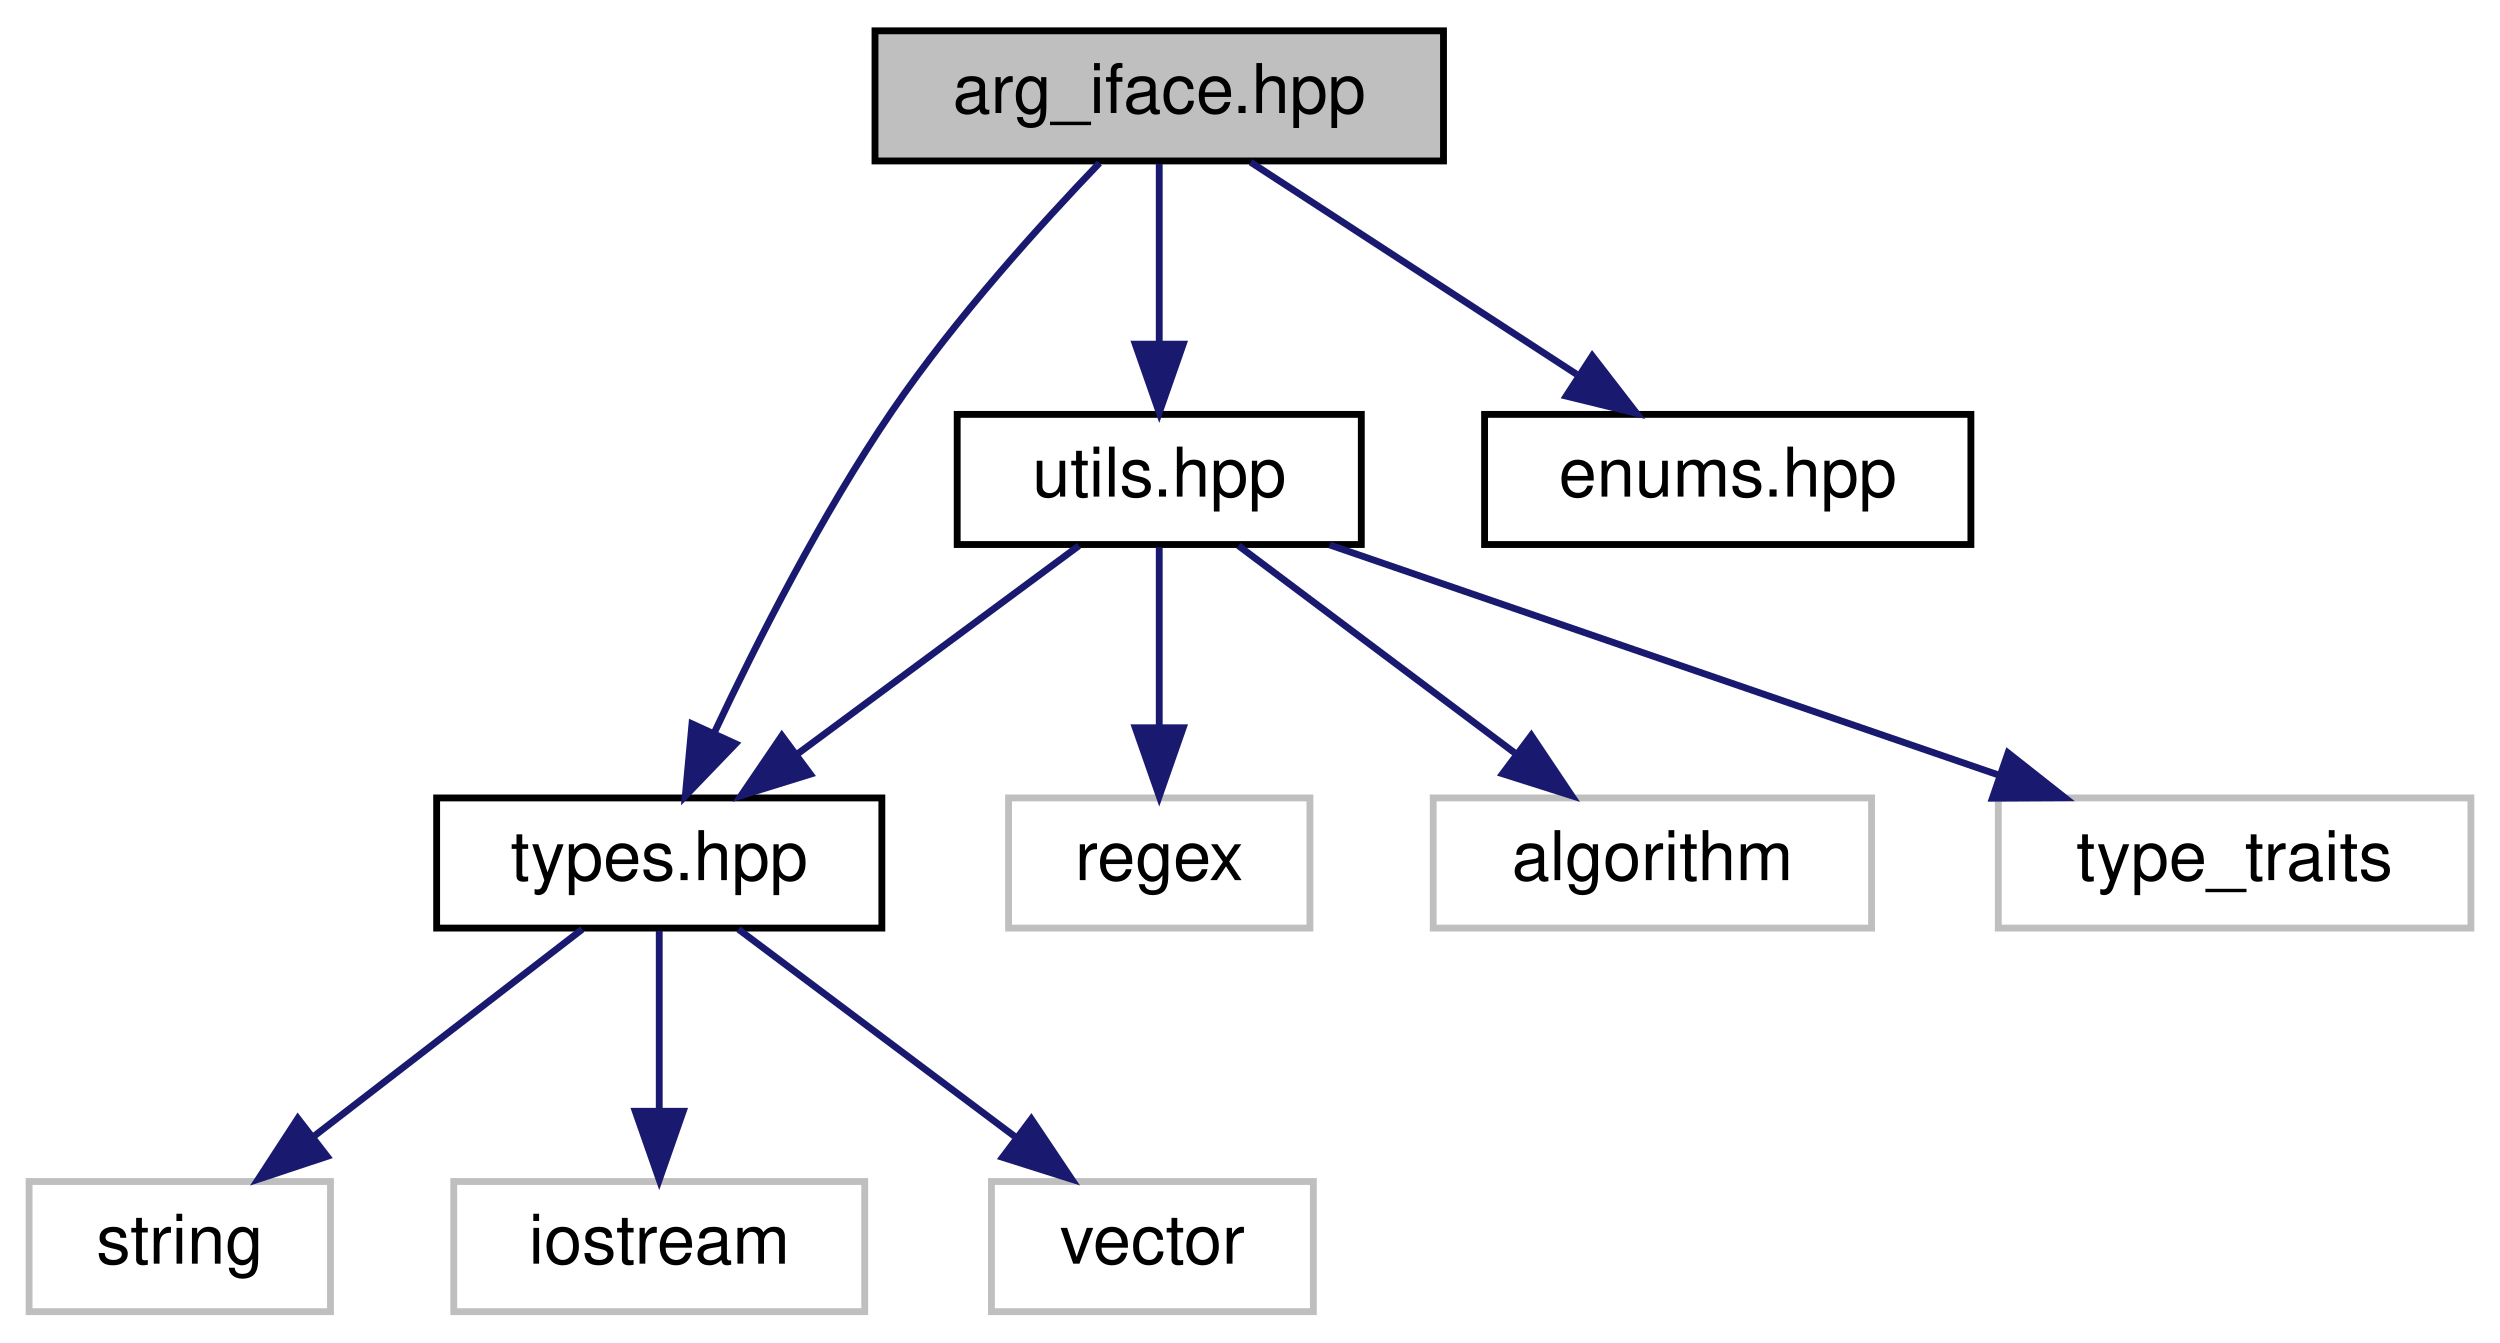
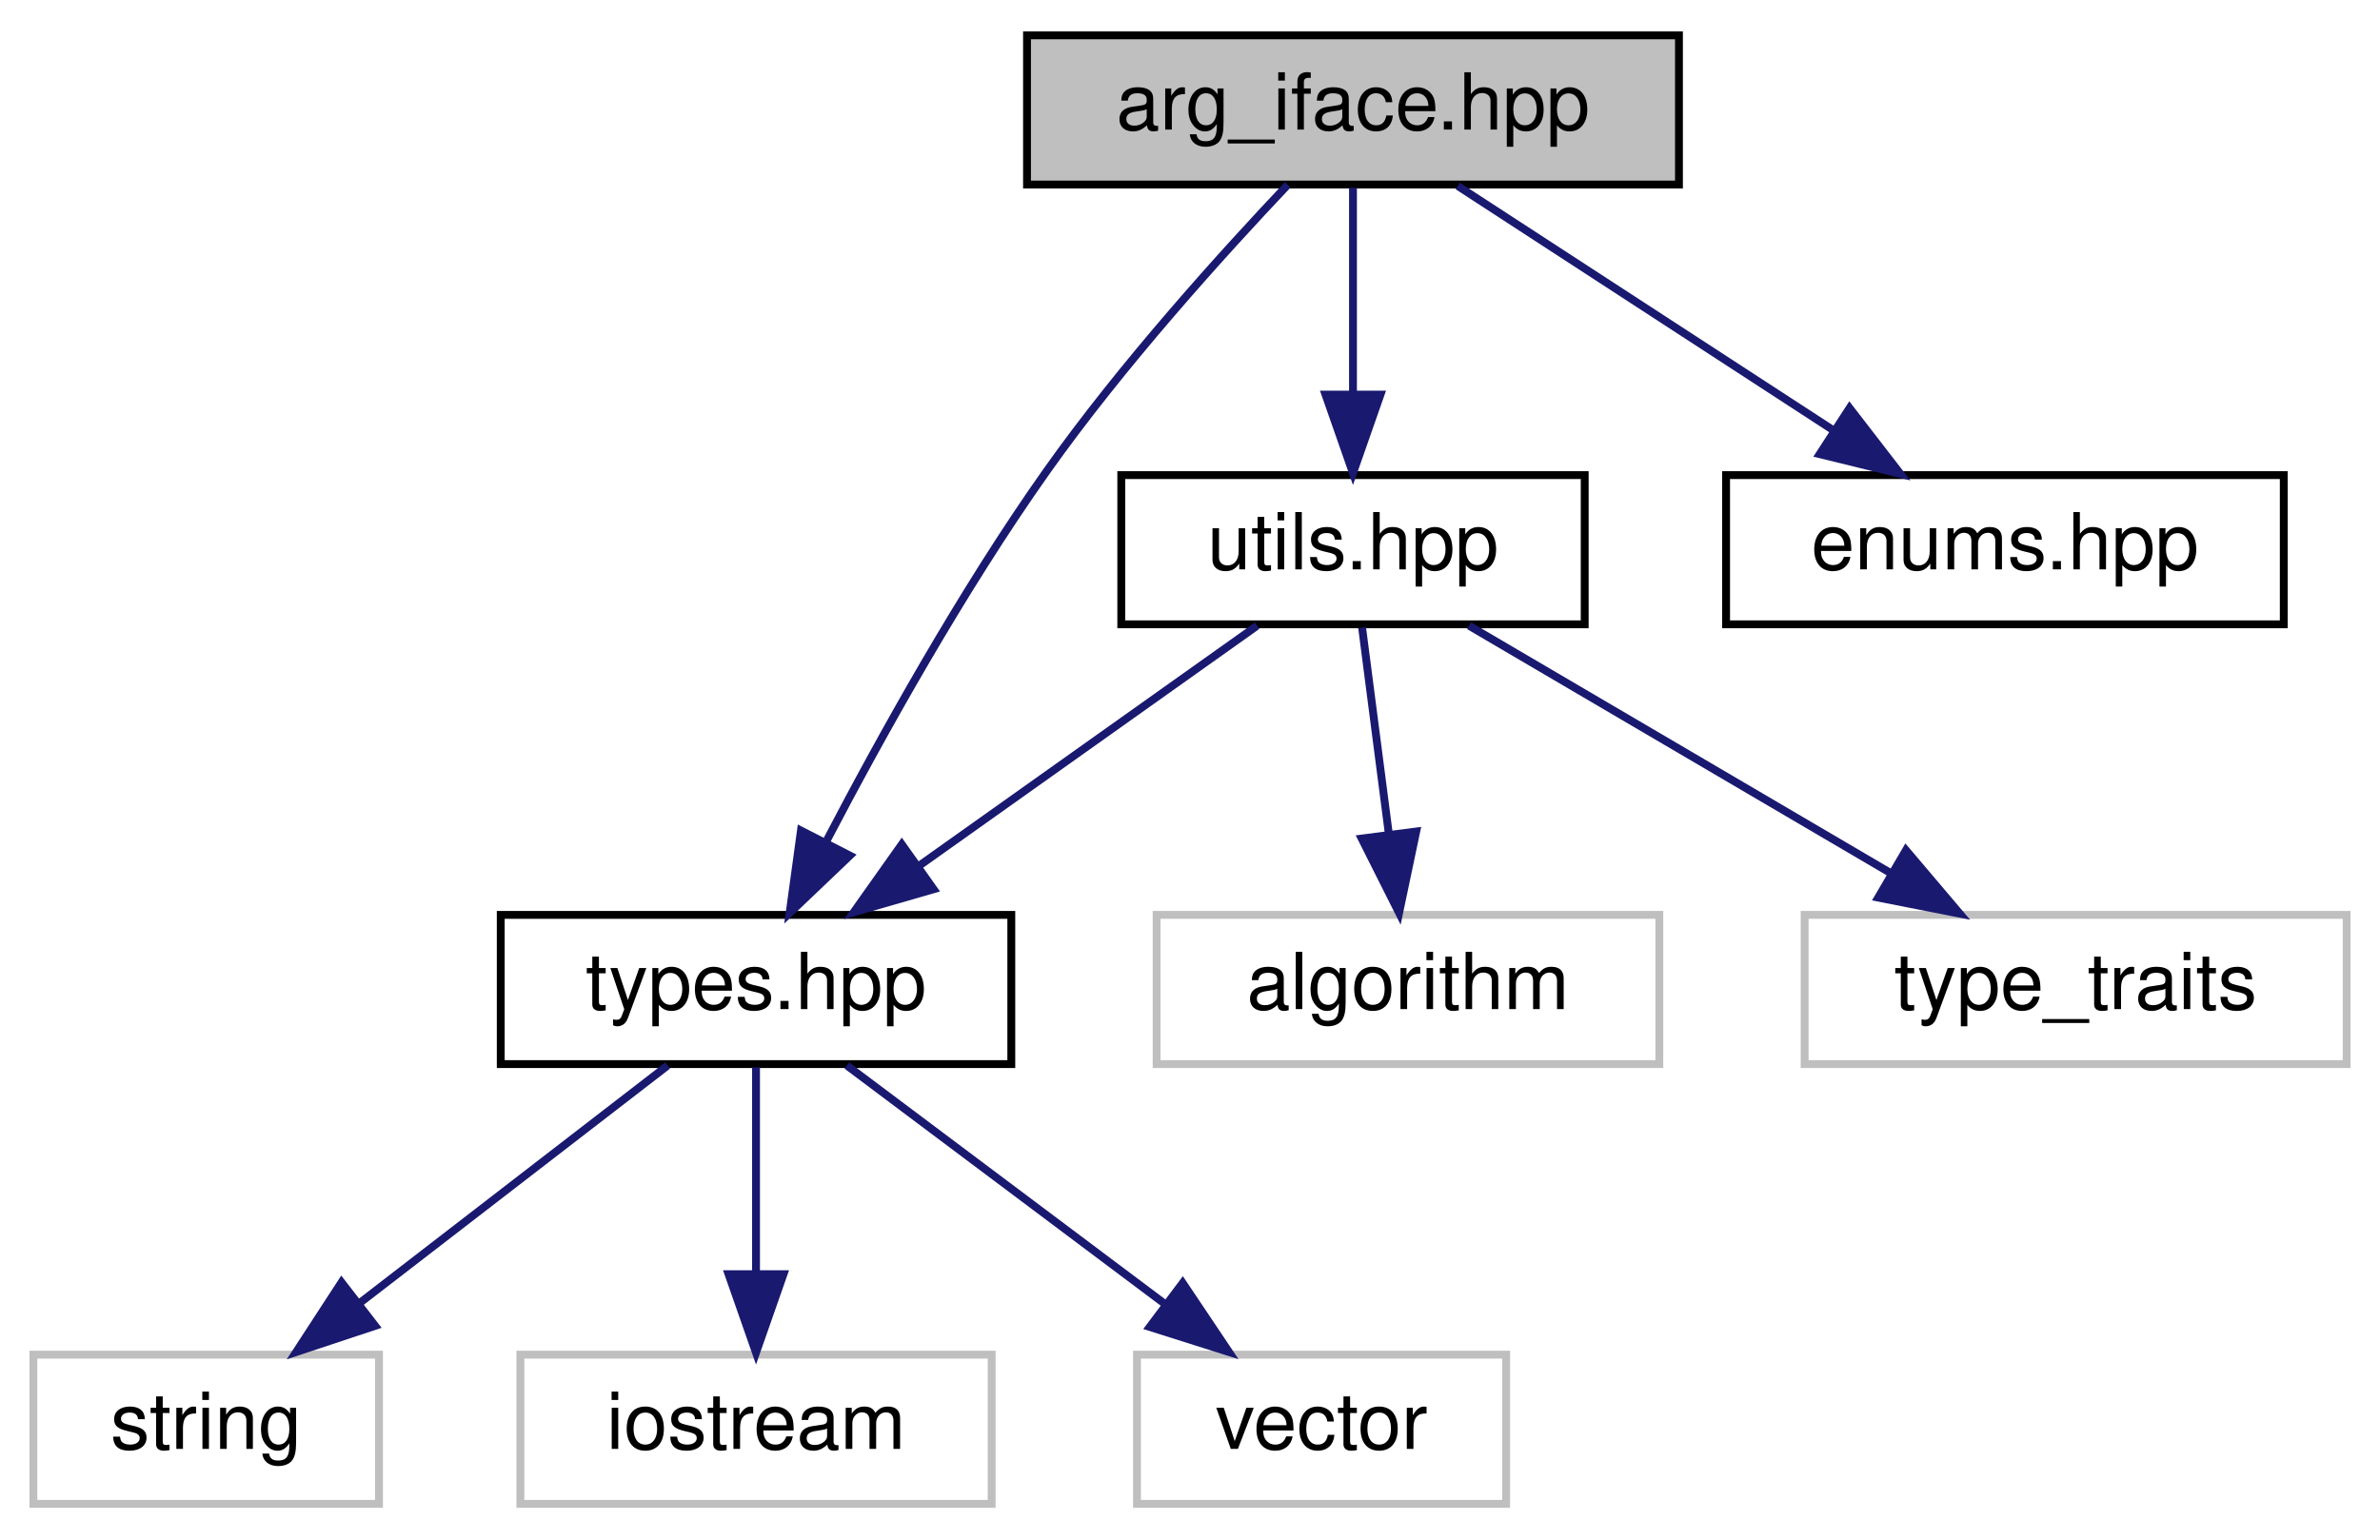
- <svg xmlns="http://www.w3.org/2000/svg" xmlns:xlink="http://www.w3.org/1999/xlink" width="365pt" height="196pt" viewBox="0.00 0.00 364.50 196.00">
+ <svg xmlns="http://www.w3.org/2000/svg" xmlns:xlink="http://www.w3.org/1999/xlink" width="303pt" height="196pt" viewBox="0.00 0.00 302.50 196.00">
  <g id="graph0" class="graph" transform="scale(1 1) rotate(0) translate(4 192)">
    <g id="node1" class="node">
      <g id="a_node1">
        <a xlink:title=" ">
-           <polygon fill="#bfbfbf" stroke="black" points="123.5,-168.5 123.5,-187.5 206.5,-187.5 206.5,-168.5 123.5,-168.5" />
-           <text text-anchor="middle" x="165" y="-175.5" font-family="Helvetica,sans-Serif" font-size="10.00">arg_iface.hpp</text>
+           <polygon fill="#bfbfbf" stroke="black" points="126.5,-168.5 126.5,-187.5 209.5,-187.5 209.5,-168.5 126.5,-168.5" />
+           <text text-anchor="middle" x="168" y="-175.5" font-family="Helvetica,sans-Serif" font-size="10.00">arg_iface.hpp</text>
        </a>
      </g>
    </g>
    <g id="node2" class="node">
      <g id="a_node2">
        <a xlink:href="utils_8hpp.html" target="_top" xlink:title=" ">
-           <polygon fill="none" stroke="black" points="135.5,-112.5 135.5,-131.5 194.5,-131.5 194.5,-112.5 135.5,-112.5" />
-           <text text-anchor="middle" x="165" y="-119.5" font-family="Helvetica,sans-Serif" font-size="10.00">utils.hpp</text>
+           <polygon fill="none" stroke="black" points="138.5,-112.5 138.5,-131.5 197.5,-131.5 197.5,-112.5 138.5,-112.5" />
+           <text text-anchor="middle" x="168" y="-119.5" font-family="Helvetica,sans-Serif" font-size="10.00">utils.hpp</text>
        </a>
      </g>
    </g>
    <g id="edge1" class="edge">
-       <path fill="none" stroke="midnightblue" d="M165,-168.08C165,-161.01 165,-150.86 165,-141.99" />
-       <polygon fill="midnightblue" stroke="midnightblue" points="168.5,-141.75 165,-131.75 161.5,-141.75 168.5,-141.75" />
+       <path fill="none" stroke="midnightblue" d="M168,-168.08C168,-161.01 168,-150.86 168,-141.99" />
+       <polygon fill="midnightblue" stroke="midnightblue" points="171.5,-141.75 168,-131.75 164.5,-141.75 171.5,-141.75" />
    </g>
-     <g id="node4" class="node">
-       <g id="a_node4">
+     <g id="node3" class="node">
+       <g id="a_node3">
        <a xlink:href="types_8hpp.html" target="_top" xlink:title=" ">
          <polygon fill="none" stroke="black" points="59.5,-56.5 59.5,-75.5 124.5,-75.5 124.5,-56.5 59.5,-56.5" />
          <text text-anchor="middle" x="92" y="-63.5" font-family="Helvetica,sans-Serif" font-size="10.00">types.hpp</text>
        </a>
      </g>
    </g>
-     <g id="edge9" class="edge">
-       <path fill="none" stroke="midnightblue" d="M156.27,-168.2C147.9,-159.48 135.2,-145.5 126,-132 115.72,-116.9 106.28,-98.32 99.97,-84.89" />
-       <polygon fill="midnightblue" stroke="midnightblue" points="103.14,-83.41 95.8,-75.78 96.78,-86.32 103.14,-83.41" />
+     <g id="edge8" class="edge">
+       <path fill="none" stroke="midnightblue" d="M159.69,-168.46C151.4,-159.71 138.55,-145.5 129,-132 118.24,-116.8 107.92,-98.22 100.93,-84.83" />
+       <polygon fill="midnightblue" stroke="midnightblue" points="103.95,-83.05 96.28,-75.74 97.72,-86.24 103.95,-83.05" />
    </g>
-     <g id="node10" class="node">
-       <g id="a_node10">
+     <g id="node9" class="node">
+       <g id="a_node9">
        <a xlink:href="enums_8hpp.html" target="_top" xlink:title=" ">
-           <polygon fill="none" stroke="black" points="212.5,-112.5 212.5,-131.5 283.5,-131.5 283.5,-112.5 212.5,-112.5" />
-           <text text-anchor="middle" x="248" y="-119.5" font-family="Helvetica,sans-Serif" font-size="10.00">enums.hpp</text>
+           <polygon fill="none" stroke="black" points="215.5,-112.5 215.5,-131.5 286.5,-131.5 286.5,-112.5 215.5,-112.5" />
+           <text text-anchor="middle" x="251" y="-119.5" font-family="Helvetica,sans-Serif" font-size="10.00">enums.hpp</text>
        </a>
      </g>
    </g>
-     <g id="edge10" class="edge">
-       <path fill="none" stroke="midnightblue" d="M178.34,-168.32C191.16,-159.98 210.78,-147.21 225.94,-137.35" />
-       <polygon fill="midnightblue" stroke="midnightblue" points="228.22,-140.04 234.7,-131.65 224.41,-134.17 228.22,-140.04" />
+     <g id="edge9" class="edge">
+       <path fill="none" stroke="midnightblue" d="M181.34,-168.32C194.16,-159.98 213.78,-147.21 228.94,-137.35" />
+       <polygon fill="midnightblue" stroke="midnightblue" points="231.22,-140.04 237.7,-131.65 227.41,-134.17 231.22,-140.04" />
    </g>
-     <g id="node3" class="node">
-       <g id="a_node3">
+     <g id="edge2" class="edge">
+       <path fill="none" stroke="midnightblue" d="M155.79,-112.32C144.22,-104.11 126.62,-91.6 112.84,-81.81" />
+       <polygon fill="midnightblue" stroke="midnightblue" points="114.61,-78.77 104.43,-75.83 110.56,-84.48 114.61,-78.77" />
+     </g>
+     <g id="node7" class="node">
+       <g id="a_node7">
        <a xlink:title=" ">
-           <polygon fill="none" stroke="#bfbfbf" points="143,-56.5 143,-75.5 187,-75.5 187,-56.5 143,-56.5" />
-           <text text-anchor="middle" x="165" y="-63.5" font-family="Helvetica,sans-Serif" font-size="10.00">regex</text>
+           <polygon fill="none" stroke="#bfbfbf" points="143,-56.5 143,-75.5 207,-75.5 207,-56.5 143,-56.5" />
+           <text text-anchor="middle" x="175" y="-63.5" font-family="Helvetica,sans-Serif" font-size="10.00">algorithm</text>
        </a>
      </g>
    </g>
-     <g id="edge2" class="edge">
-       <path fill="none" stroke="midnightblue" d="M165,-112.08C165,-105.01 165,-94.86 165,-85.99" />
-       <polygon fill="midnightblue" stroke="midnightblue" points="168.5,-85.75 165,-75.75 161.5,-85.75 168.5,-85.75" />
-     </g>
-     <g id="edge3" class="edge">
-       <path fill="none" stroke="midnightblue" d="M153.27,-112.32C142.16,-104.11 125.26,-91.6 112.02,-81.81" />
-       <polygon fill="midnightblue" stroke="midnightblue" points="114.06,-78.97 103.94,-75.83 109.9,-84.59 114.06,-78.97" />
+     <g id="edge6" class="edge">
+       <path fill="none" stroke="midnightblue" d="M169.16,-112.08C170.08,-104.93 171.42,-94.64 172.58,-85.69" />
+       <polygon fill="midnightblue" stroke="midnightblue" points="176.05,-86.12 173.87,-75.75 169.11,-85.22 176.05,-86.12" />
    </g>
    <g id="node8" class="node">
      <g id="a_node8">
        <a xlink:title=" ">
-           <polygon fill="none" stroke="#bfbfbf" points="205,-56.5 205,-75.5 269,-75.5 269,-56.5 205,-56.5" />
-           <text text-anchor="middle" x="237" y="-63.5" font-family="Helvetica,sans-Serif" font-size="10.00">algorithm</text>
+           <polygon fill="none" stroke="#bfbfbf" points="225.5,-56.5 225.5,-75.5 294.5,-75.5 294.5,-56.5 225.5,-56.5" />
+           <text text-anchor="middle" x="260" y="-63.5" font-family="Helvetica,sans-Serif" font-size="10.00">type_traits</text>
        </a>
      </g>
    </g>
    <g id="edge7" class="edge">
-       <path fill="none" stroke="midnightblue" d="M176.57,-112.32C187.42,-104.18 203.88,-91.84 216.88,-82.09" />
-       <polygon fill="midnightblue" stroke="midnightblue" points="219.32,-84.63 225.22,-75.83 215.12,-79.03 219.32,-84.63" />
+       <path fill="none" stroke="midnightblue" d="M182.78,-112.32C197.27,-103.82 219.57,-90.73 236.49,-80.8" />
+       <polygon fill="midnightblue" stroke="midnightblue" points="238.4,-83.74 245.26,-75.65 234.86,-77.7 238.4,-83.74" />
    </g>
-     <g id="node9" class="node">
-       <g id="a_node9">
-         <a xlink:title=" ">
-           <polygon fill="none" stroke="#bfbfbf" points="287.5,-56.5 287.5,-75.5 356.5,-75.5 356.5,-56.5 287.5,-56.5" />
-           <text text-anchor="middle" x="322" y="-63.5" font-family="Helvetica,sans-Serif" font-size="10.00">type_traits</text>
-         </a>
-       </g>
-     </g>
-     <g id="edge8" class="edge">
-       <path fill="none" stroke="midnightblue" d="M189.88,-112.44C216.29,-103.36 258.22,-88.94 287.74,-78.78" />
-       <polygon fill="midnightblue" stroke="midnightblue" points="288.92,-82.08 297.24,-75.52 286.64,-75.46 288.92,-82.08" />
-     </g>
-     <g id="node5" class="node">
-       <g id="a_node5">
+     <g id="node4" class="node">
+       <g id="a_node4">
        <a xlink:title=" ">
          <polygon fill="none" stroke="#bfbfbf" points="0,-0.5 0,-19.5 44,-19.5 44,-0.5 0,-0.5" />
          <text text-anchor="middle" x="22" y="-7.5" font-family="Helvetica,sans-Serif" font-size="10.00">string</text>
        </a>
      </g>
    </g>
-     <g id="edge4" class="edge">
+     <g id="edge3" class="edge">
      <path fill="none" stroke="midnightblue" d="M80.75,-56.32C70.2,-48.18 54.2,-35.84 41.56,-26.09" />
      <polygon fill="midnightblue" stroke="midnightblue" points="43.51,-23.17 33.45,-19.83 39.23,-28.71 43.51,-23.17" />
    </g>
-     <g id="node6" class="node">
-       <g id="a_node6">
+     <g id="node5" class="node">
+       <g id="a_node5">
        <a xlink:title=" ">
          <polygon fill="none" stroke="#bfbfbf" points="62,-0.5 62,-19.5 122,-19.5 122,-0.5 62,-0.5" />
          <text text-anchor="middle" x="92" y="-7.5" font-family="Helvetica,sans-Serif" font-size="10.00">iostream</text>
        </a>
      </g>
    </g>
-     <g id="edge5" class="edge">
+     <g id="edge4" class="edge">
      <path fill="none" stroke="midnightblue" d="M92,-56.08C92,-49.01 92,-38.86 92,-29.99" />
      <polygon fill="midnightblue" stroke="midnightblue" points="95.5,-29.75 92,-19.75 88.5,-29.75 95.5,-29.75" />
    </g>
-     <g id="node7" class="node">
-       <g id="a_node7">
+     <g id="node6" class="node">
+       <g id="a_node6">
        <a xlink:title=" ">
          <polygon fill="none" stroke="#bfbfbf" points="140.5,-0.5 140.5,-19.5 187.5,-19.5 187.5,-0.5 140.5,-0.5" />
          <text text-anchor="middle" x="164" y="-7.5" font-family="Helvetica,sans-Serif" font-size="10.00">vector</text>
        </a>
      </g>
    </g>
-     <g id="edge6" class="edge">
+     <g id="edge5" class="edge">
      <path fill="none" stroke="midnightblue" d="M103.57,-56.32C114.42,-48.18 130.88,-35.84 143.88,-26.09" />
      <polygon fill="midnightblue" stroke="midnightblue" points="146.32,-28.63 152.22,-19.83 142.12,-23.03 146.32,-28.63" />
    </g>
  </g>
</svg>
